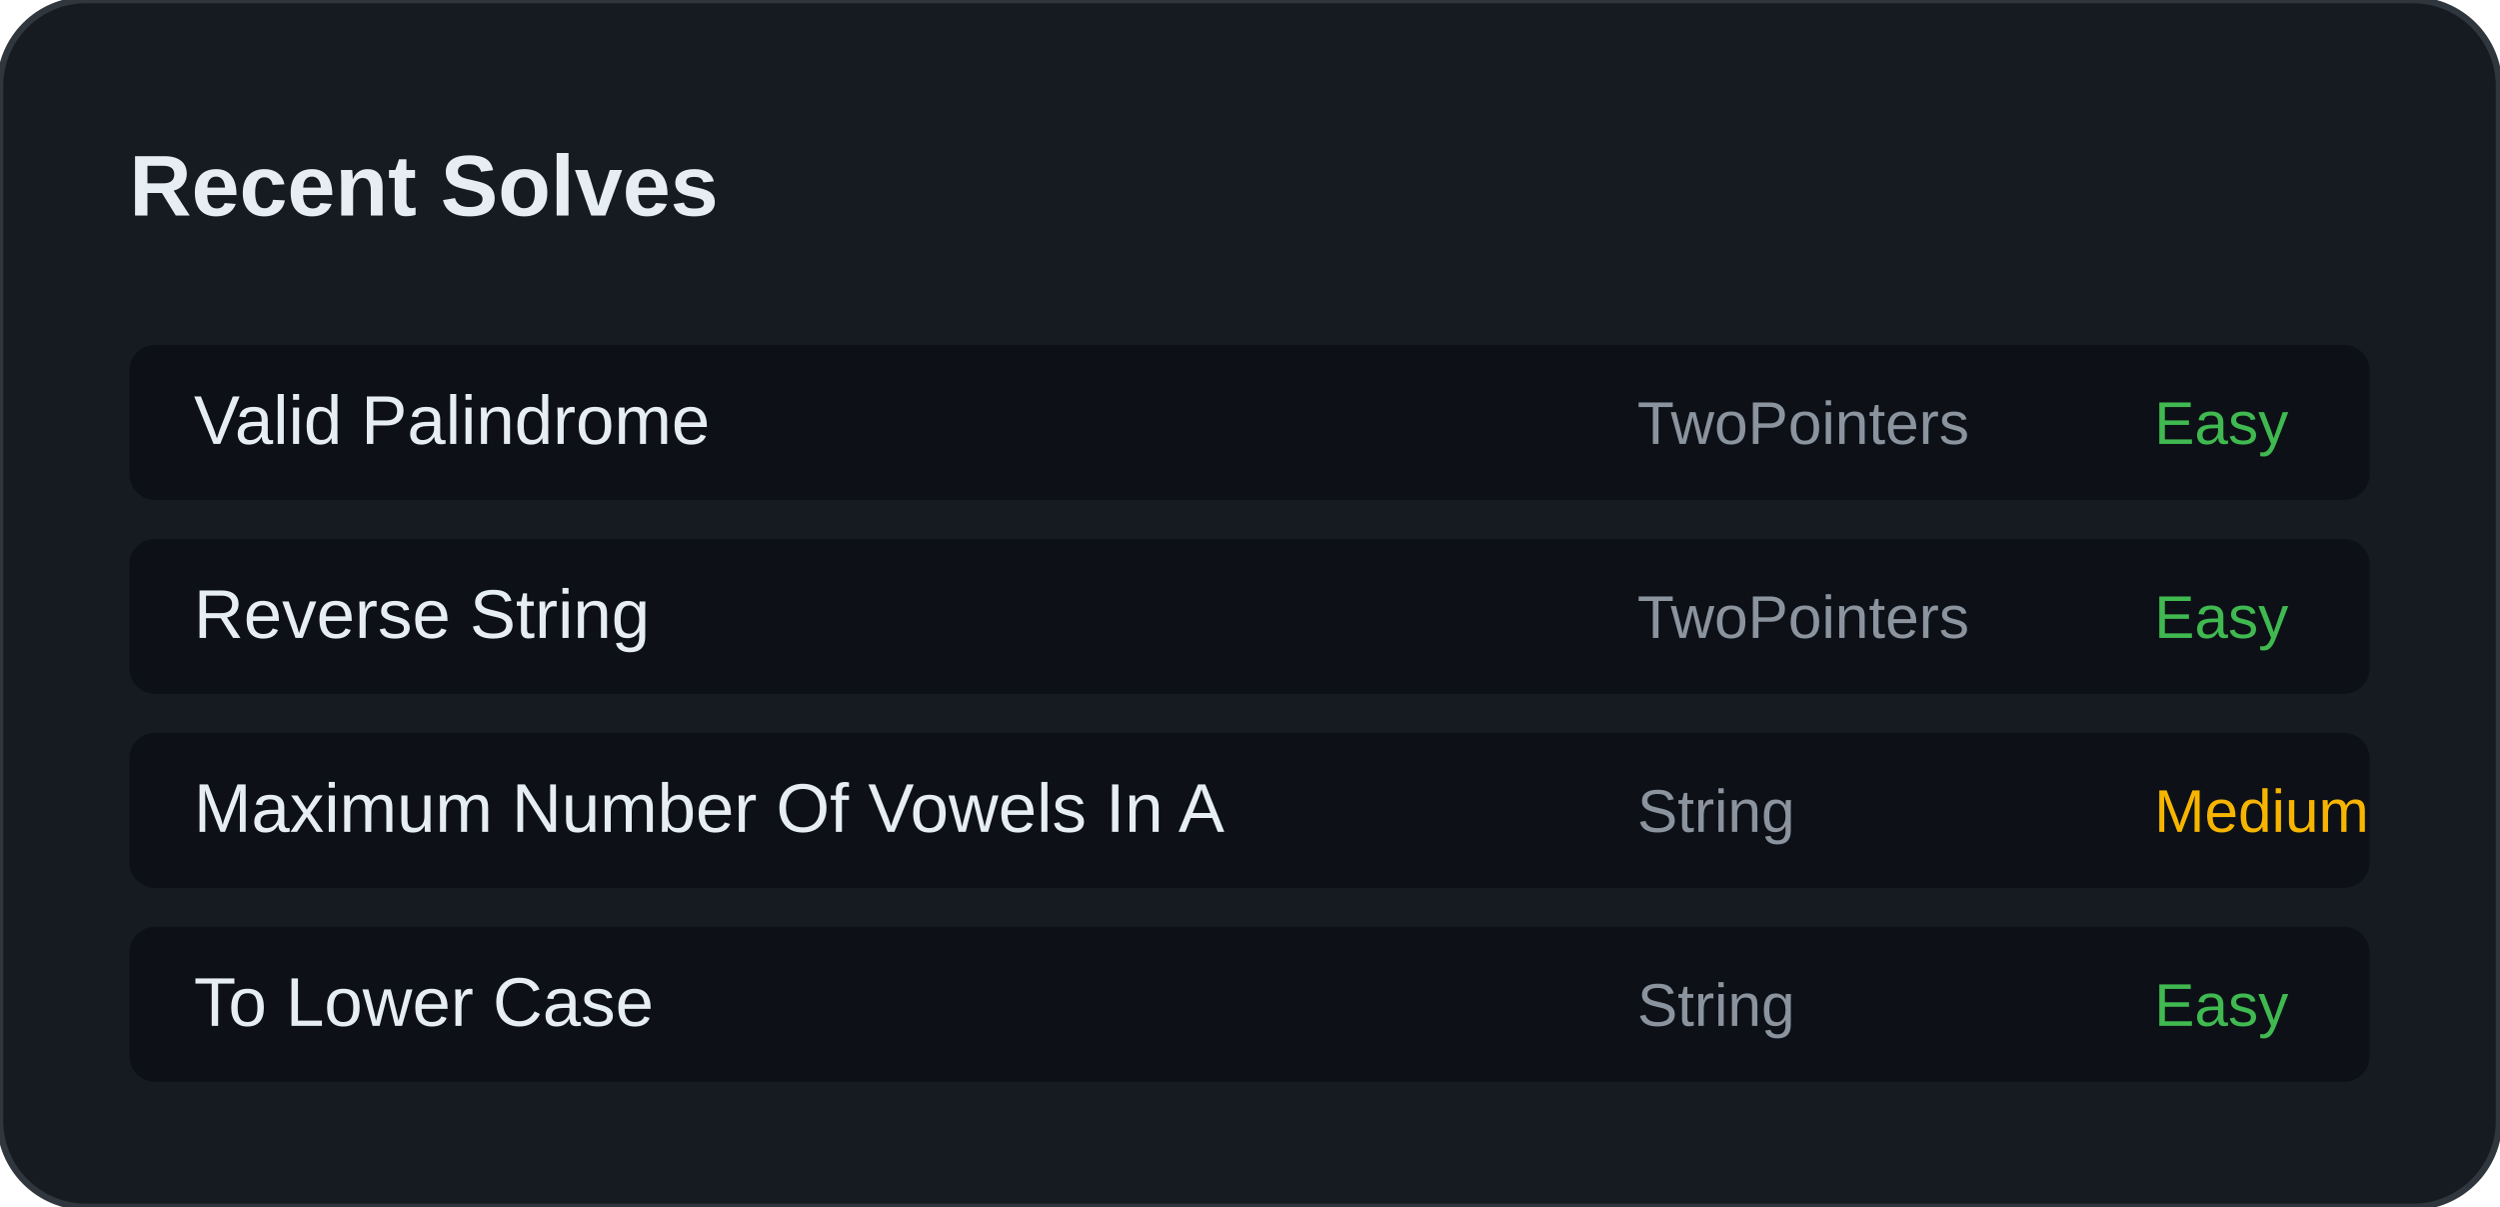
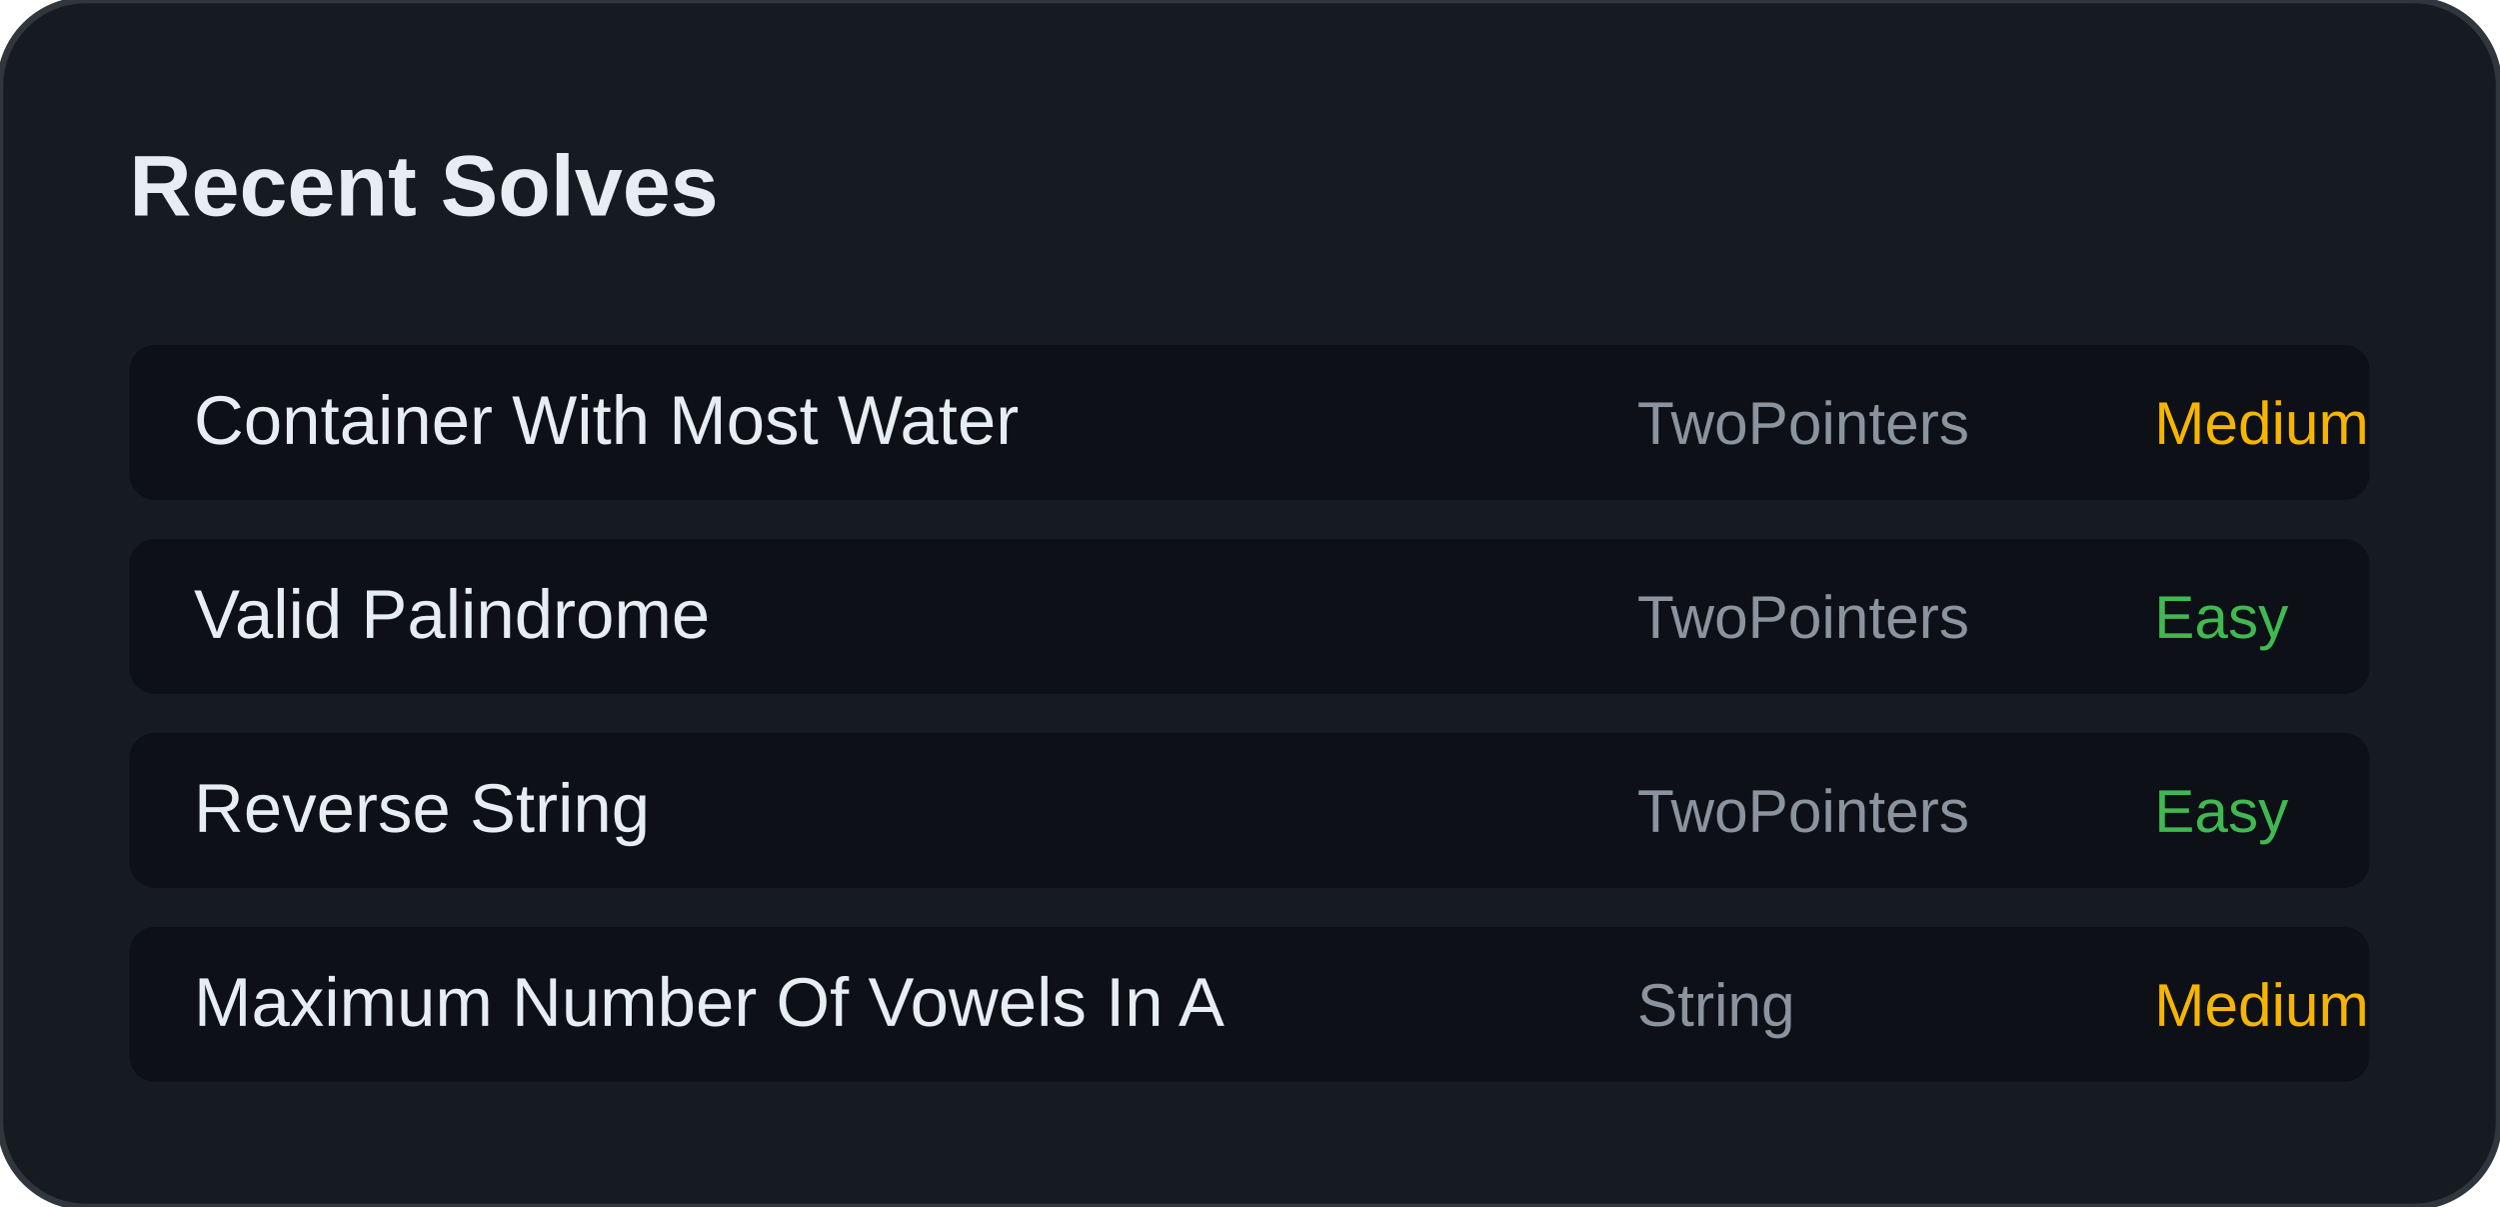
<svg xmlns="http://www.w3.org/2000/svg" width="100%" viewBox="0 0 580 280" preserveAspectRatio="xMidYMid meet">
  <rect width="580" height="280" rx="20" fill="#161B22" stroke="#30363D" stroke-width="1.5" />
  <text x="30" y="50" font-family="Segoe UI, Arial, sans-serif" font-size="20" font-weight="bold" fill="#E6EDF3">Recent Solves</text>
  <rect x="30" y="80" width="520" height="36" rx="6" fill="#0D1117" />
-   <text x="45" y="103" font-family="Segoe UI, Arial, sans-serif" font-size="16" fill="#E6EDF3">Valid Palindrome</text>
+   <text x="45" y="103" font-family="Segoe UI, Arial, sans-serif" font-size="16" fill="#E6EDF3">Container With Most Water</text>
  <text x="380" y="103" font-family="Segoe UI, Arial, sans-serif" font-size="14" fill="#8B949E">TwoPointers</text>
-   <text x="500" y="103" font-family="Segoe UI, Arial, sans-serif" font-size="14" fill="#3FB950">Easy</text>
+   <text x="500" y="103" font-family="Segoe UI, Arial, sans-serif" font-size="14" fill="#F7B500">Medium</text>
  <rect x="30" y="125" width="520" height="36" rx="6" fill="#0D1117" />
-   <text x="45" y="148" font-family="Segoe UI, Arial, sans-serif" font-size="16" fill="#E6EDF3">Reverse String</text>
+   <text x="45" y="148" font-family="Segoe UI, Arial, sans-serif" font-size="16" fill="#E6EDF3">Valid Palindrome</text>
  <text x="380" y="148" font-family="Segoe UI, Arial, sans-serif" font-size="14" fill="#8B949E">TwoPointers</text>
  <text x="500" y="148" font-family="Segoe UI, Arial, sans-serif" font-size="14" fill="#3FB950">Easy</text>
  <rect x="30" y="170" width="520" height="36" rx="6" fill="#0D1117" />
-   <text x="45" y="193" font-family="Segoe UI, Arial, sans-serif" font-size="16" fill="#E6EDF3">Maximum Number Of Vowels In A </text>
-   <text x="380" y="193" font-family="Segoe UI, Arial, sans-serif" font-size="14" fill="#8B949E">String</text>
-   <text x="500" y="193" font-family="Segoe UI, Arial, sans-serif" font-size="14" fill="#F7B500">Medium</text>
+   <text x="45" y="193" font-family="Segoe UI, Arial, sans-serif" font-size="16" fill="#E6EDF3">Reverse String</text>
+   <text x="380" y="193" font-family="Segoe UI, Arial, sans-serif" font-size="14" fill="#8B949E">TwoPointers</text>
+   <text x="500" y="193" font-family="Segoe UI, Arial, sans-serif" font-size="14" fill="#3FB950">Easy</text>
  <rect x="30" y="215" width="520" height="36" rx="6" fill="#0D1117" />
-   <text x="45" y="238" font-family="Segoe UI, Arial, sans-serif" font-size="16" fill="#E6EDF3">To Lower Case</text>
+   <text x="45" y="238" font-family="Segoe UI, Arial, sans-serif" font-size="16" fill="#E6EDF3">Maximum Number Of Vowels In A </text>
  <text x="380" y="238" font-family="Segoe UI, Arial, sans-serif" font-size="14" fill="#8B949E">String</text>
-   <text x="500" y="238" font-family="Segoe UI, Arial, sans-serif" font-size="14" fill="#3FB950">Easy</text>
+   <text x="500" y="238" font-family="Segoe UI, Arial, sans-serif" font-size="14" fill="#F7B500">Medium</text>
</svg>
